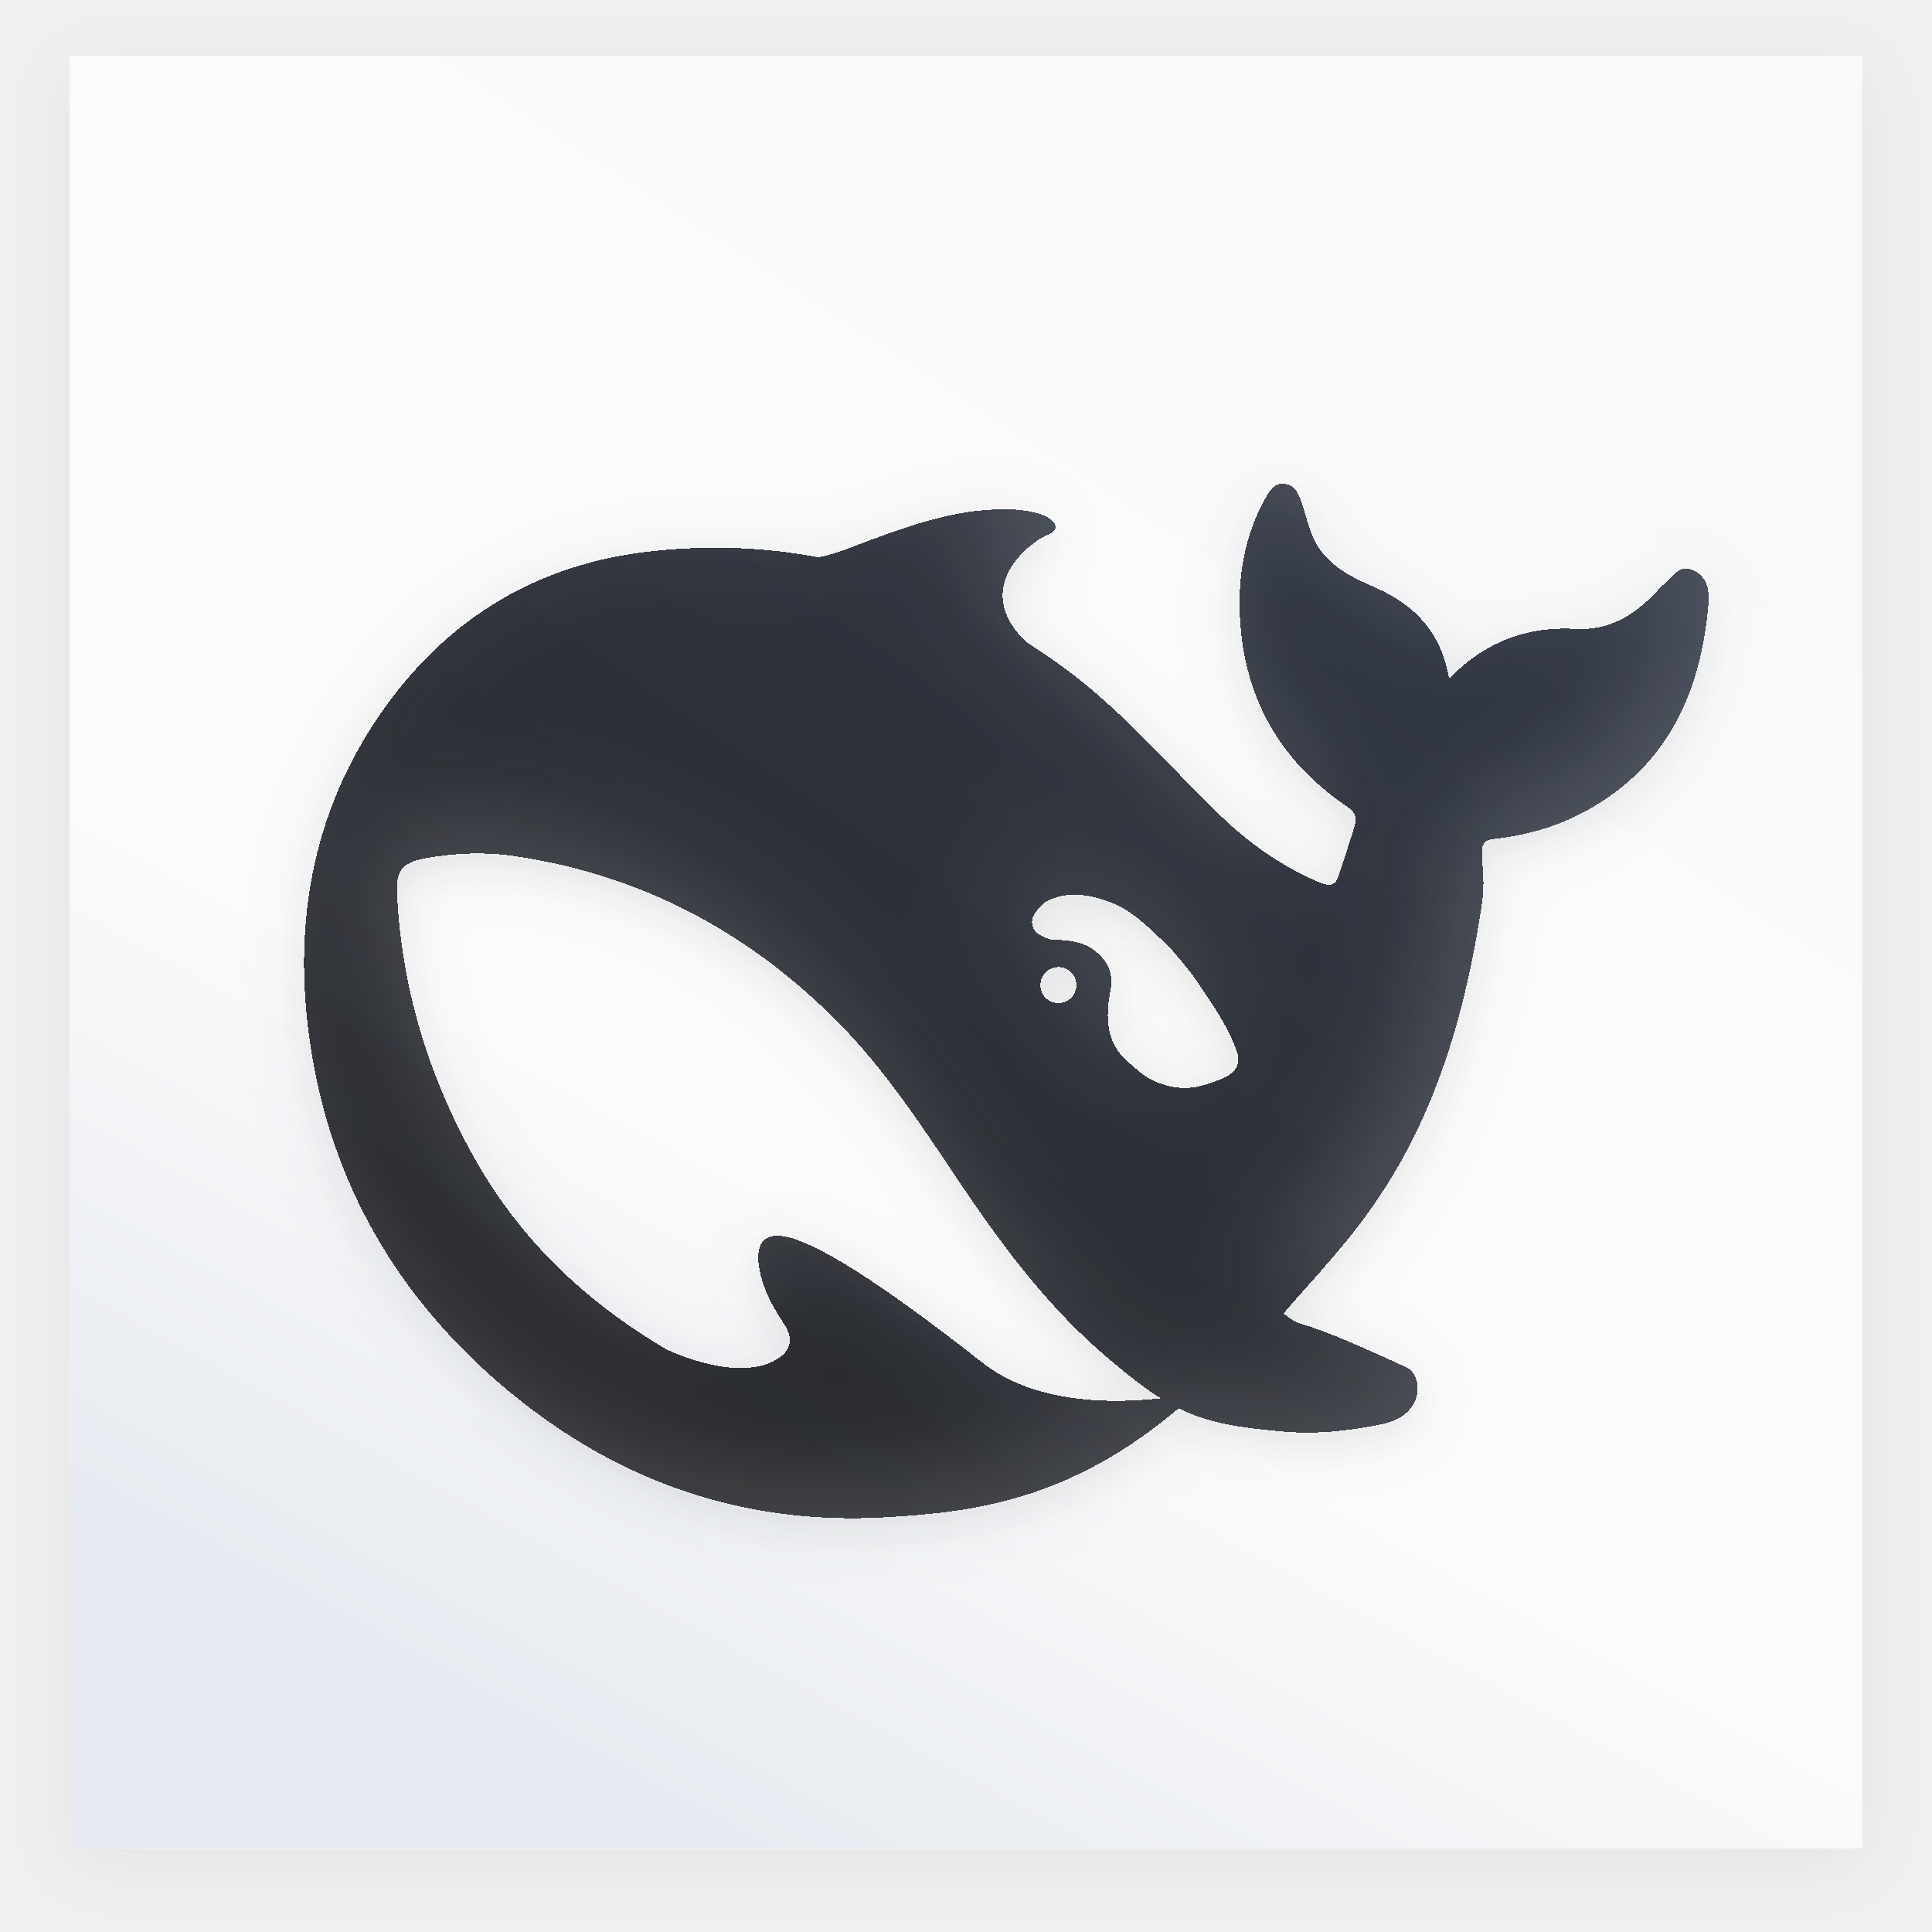
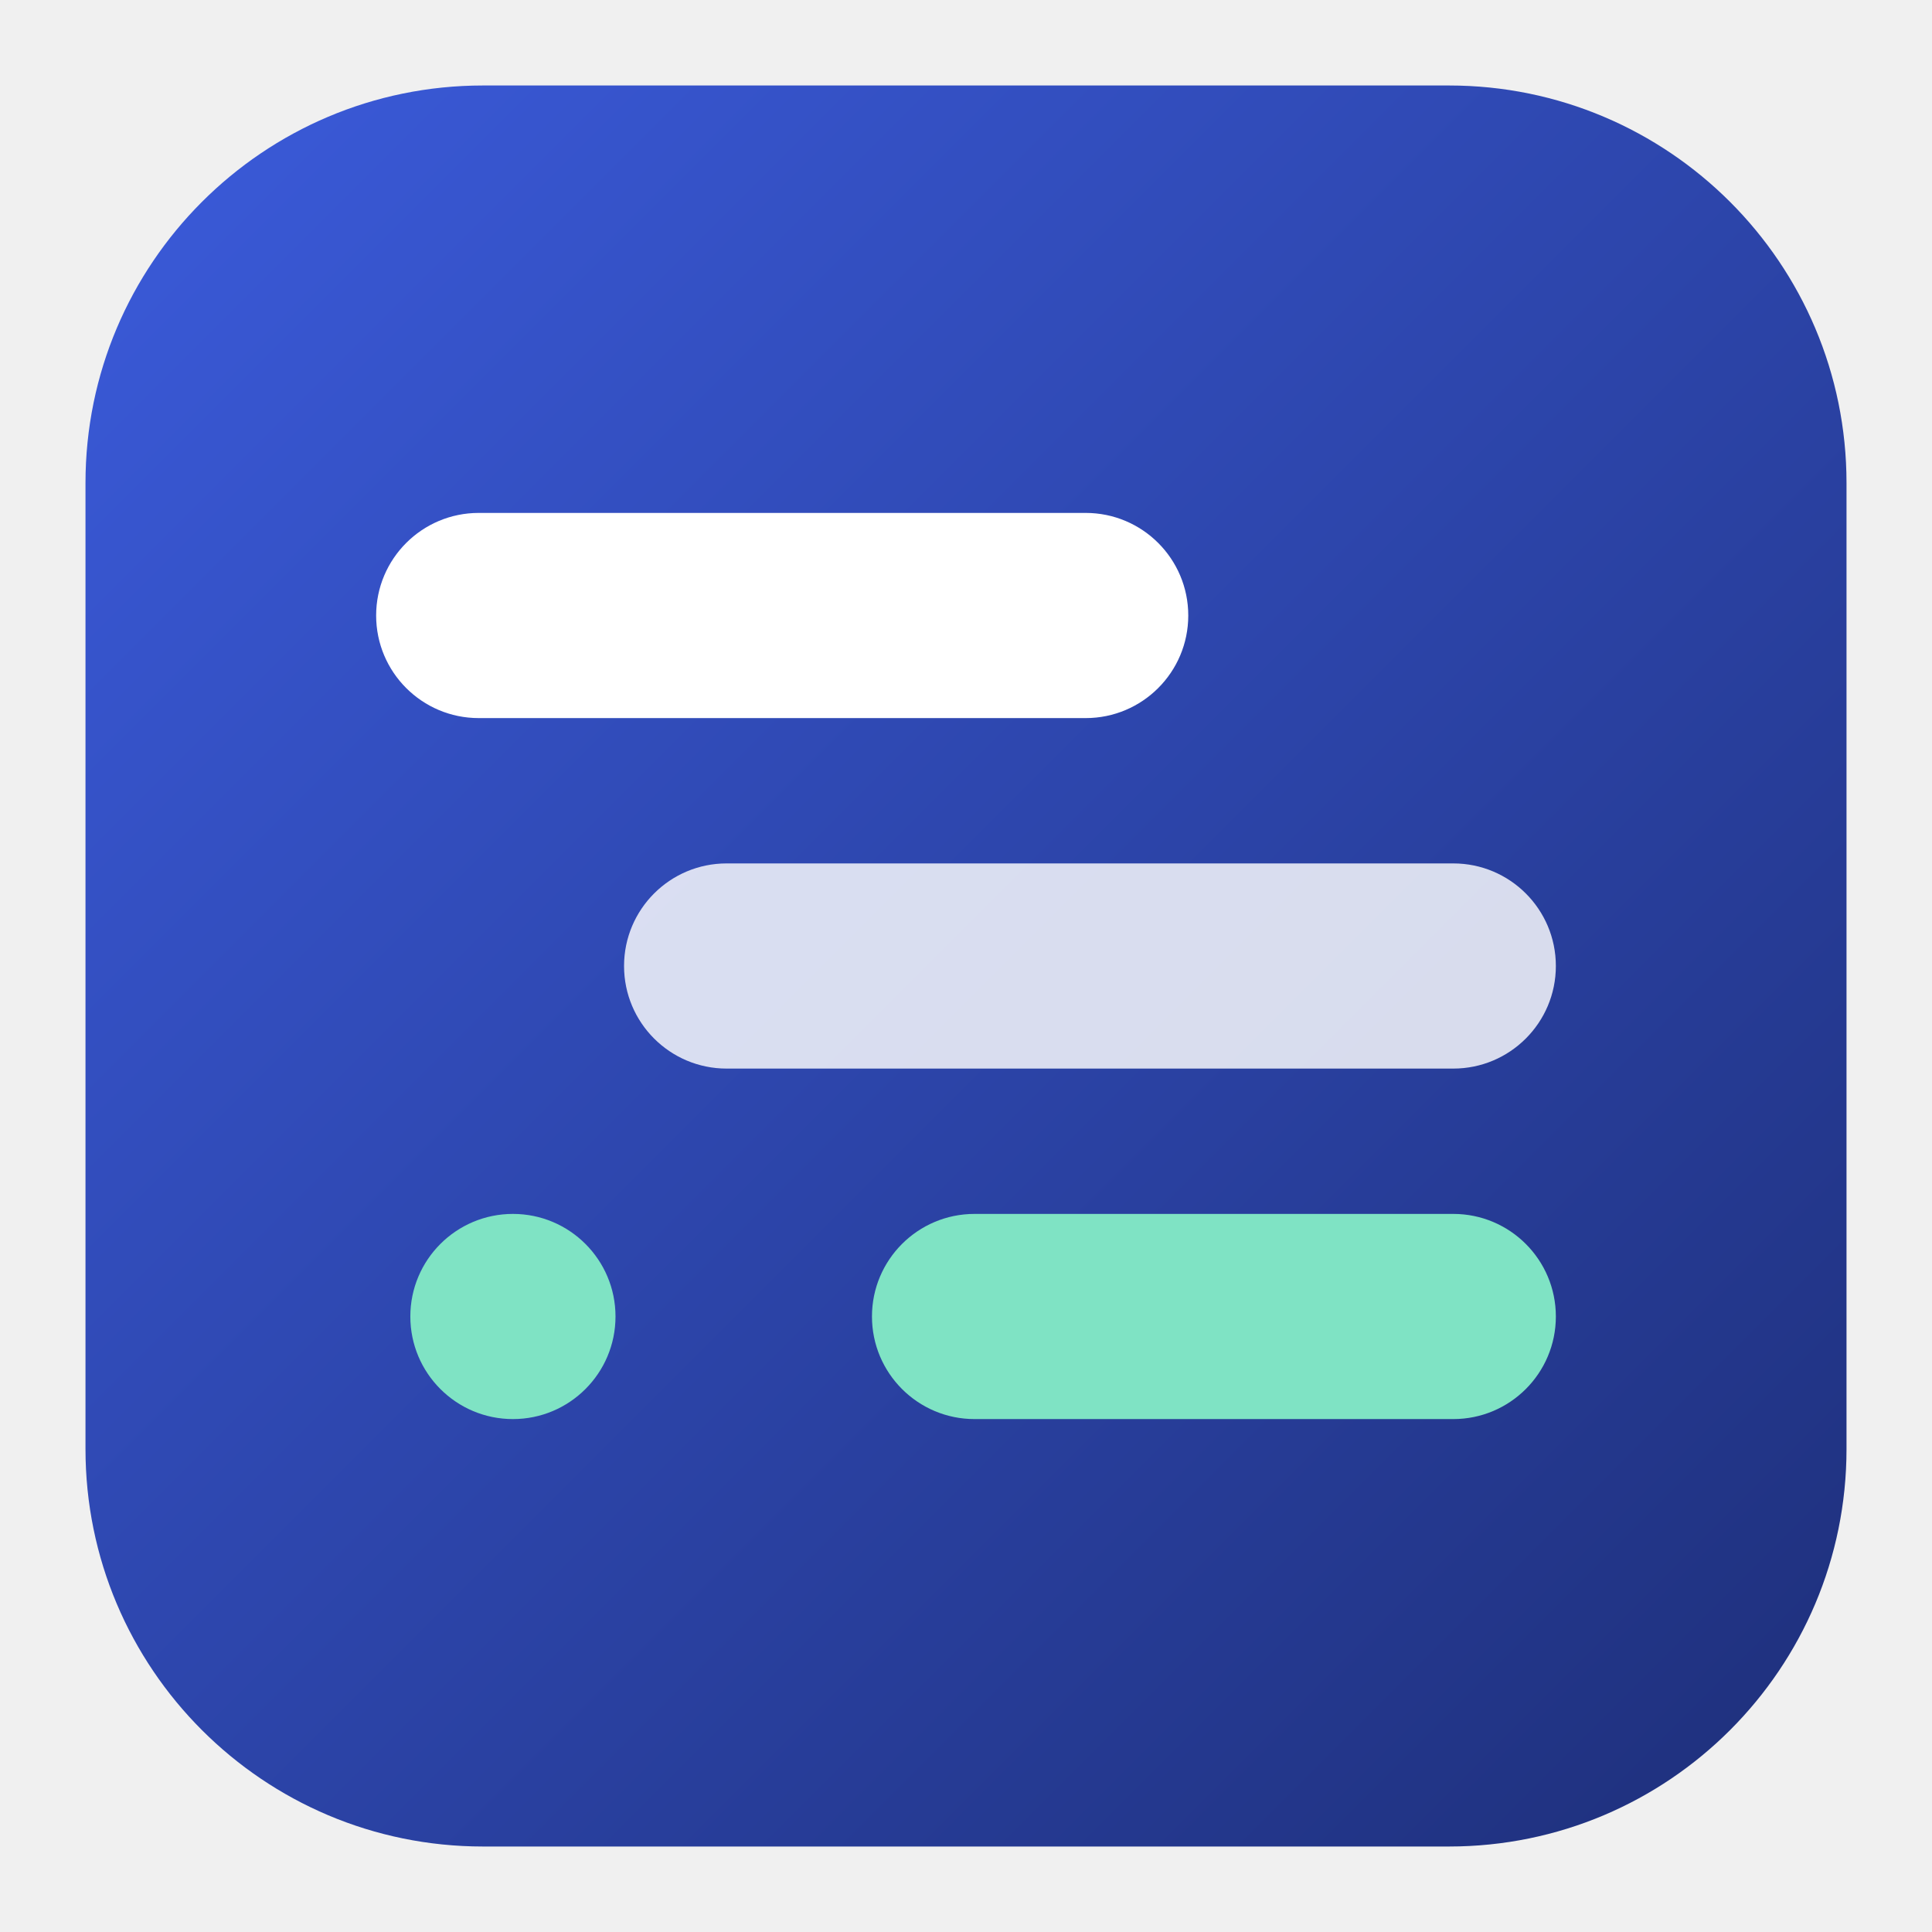
- <svg xmlns="http://www.w3.org/2000/svg" width="1104" height="1104" viewBox="0 0 1104 1104" fill="none">
-   <g filter="url(#filter0_d_1637_371)">
-     <rect width="1024" height="1024" transform="translate(40 32)" fill="#FBFBFB" />
-     <rect width="1024" height="1024" transform="translate(40 32)" fill="url(#paint0_linear_1637_371)" fill-opacity="0.4" />
-     <rect width="1024" height="1024" transform="translate(40 32)" fill="url(#paint1_linear_1637_371)" fill-opacity="0.8" />
-     <g filter="url(#filter1_ddi_1637_371)">
-       <path d="M968.002 326.025C959.5 321.85 955.842 329.804 950.865 333.835C949.162 335.143 947.722 336.834 946.283 338.393C933.859 351.673 919.336 360.407 900.376 359.363C872.649 357.804 848.963 366.525 828.035 387.759C823.586 361.583 808.812 345.951 786.313 335.936C774.536 330.729 762.64 325.51 754.401 314.186C748.645 306.112 747.074 297.127 744.195 288.274C742.36 282.936 740.538 277.465 734.385 276.554C727.718 275.51 725.103 281.112 722.476 285.803C712.006 304.95 707.952 326.039 708.349 347.405C709.26 395.463 729.54 433.742 769.823 460.962C774.404 464.094 775.579 467.212 774.14 471.771C771.394 481.153 768.119 490.257 765.241 499.639C763.406 505.624 760.66 506.933 754.256 504.329C732.154 495.08 713.049 481.417 696.175 464.874C667.524 437.138 641.633 406.536 609.325 382.566C601.733 376.964 594.154 371.758 586.298 366.802C553.33 334.773 590.616 308.464 599.251 305.333C608.282 302.082 602.393 290.877 573.214 291.009C544.048 291.141 517.364 300.906 483.353 313.935C478.389 315.891 473.147 317.318 467.786 318.494C436.917 312.64 404.873 311.332 371.377 315.111C308.332 322.141 257.975 351.964 220.953 402.876C176.471 464.081 166.014 533.624 178.835 606.153C192.302 682.594 231.291 745.887 291.194 795.372C353.328 846.68 424.876 871.813 506.498 866.99C556.076 864.122 611.279 857.489 673.532 804.74C689.23 812.55 705.708 815.681 733.052 818.02C754.111 819.976 774.391 816.976 790.076 813.726C814.674 808.519 812.971 785.726 804.072 781.564C731.995 747.962 747.826 761.638 733.435 750.565C770.06 707.198 825.263 662.139 846.85 516.156C848.553 504.567 847.114 497.273 846.85 487.892C846.718 482.157 848.025 479.95 854.574 479.303C872.623 477.215 890.156 472.273 906.238 463.42C952.938 437.892 971.765 395.965 976.215 345.7C976.875 338.01 976.083 330.069 967.976 326.039L968.002 326.025ZM561.067 778.432C491.222 723.477 457.343 705.374 443.347 706.154C430.263 706.933 432.626 721.918 435.505 731.682C438.515 741.315 442.436 747.962 447.929 756.418C451.718 762.021 454.346 770.345 444.14 776.609C421.641 790.549 382.533 771.918 380.698 771.006C335.174 744.182 297.109 708.757 270.293 660.316C244.389 613.698 229.35 563.685 226.868 510.302C226.208 497.406 230.01 492.847 242.831 490.508C259.704 487.376 277.106 486.729 293.98 489.2C365.264 499.625 425.959 531.523 476.844 582.052C505.878 610.831 527.861 645.213 550.491 678.815C574.561 714.492 600.452 748.49 633.42 776.358C645.066 786.122 654.348 793.548 663.247 799.019C636.431 802.018 591.698 802.666 561.08 778.445L561.067 778.432ZM594.55 562.905C594.55 557.171 599.132 552.625 604.888 552.625C606.195 552.625 607.371 552.876 608.414 553.273C609.853 553.801 611.16 554.581 612.203 555.744C614.038 557.567 615.081 560.17 615.081 562.905C615.081 568.64 610.5 573.185 604.743 573.185C598.987 573.185 594.537 568.627 594.537 562.905H594.55ZM698.539 616.301C691.871 619.037 685.19 621.375 678.787 621.64C668.845 622.155 657.992 618.125 652.103 613.17C642.953 605.479 636.404 601.185 633.658 587.773C632.483 582.039 633.13 573.185 634.186 568.111C636.536 557.171 633.922 550.141 626.212 543.759C619.927 538.553 611.952 537.112 603.185 537.112C599.911 537.112 596.914 535.685 594.682 534.509C591.025 532.686 588.015 528.127 590.893 522.525C591.804 520.701 596.254 516.275 597.297 515.495C609.206 508.716 622.937 510.936 635.625 516.01C647.403 520.833 656.288 529.686 669.109 542.186C682.193 557.289 684.543 561.465 692.003 572.789C697.892 581.642 703.252 590.759 706.909 601.185C709.128 607.699 706.249 613.038 698.539 616.288V616.301Z" fill="url(#paint2_linear_1637_371)" fill-opacity="0.9" shape-rendering="crispEdges" />
-     </g>
-   </g>
+ <svg xmlns="http://www.w3.org/2000/svg" width="1104" height="1104" viewBox="60 60 904 904">
  <defs>
-     <filter id="filter0_d_1637_371" x="-8" y="-16" width="1120" height="1120" filterUnits="userSpaceOnUse" color-interpolation-filters="sRGB">
-       <feFlood flood-opacity="0" result="BackgroundImageFix" />
-       <feColorMatrix in="SourceAlpha" type="matrix" values="0 0 0 0 0 0 0 0 0 0 0 0 0 0 0 0 0 0 127 0" result="hardAlpha" />
-       <feOffset dy="8" />
-       <feGaussianBlur stdDeviation="20" />
-       <feComposite in2="hardAlpha" operator="out" />
-       <feColorMatrix type="matrix" values="0 0 0 0 0 0 0 0 0 0 0 0 0 0 0 0 0 0 0.05 0" />
-       <feBlend mode="normal" in2="BackgroundImageFix" result="effect1_dropShadow_1637_371" />
-       <feBlend mode="normal" in="BackgroundImageFix" in2="effect1_dropShadow_1637_371" result="BackgroundImageFix" />
-       <feBlend mode="normal" in="SourceGraphic" in2="BackgroundImageFix" result="shape" />
-     </filter>
-     <filter id="filter1_ddi_1637_371" x="133.744" y="240.427" width="882.652" height="671.147" filterUnits="userSpaceOnUse" color-interpolation-filters="sRGB">
-       <feFlood flood-opacity="0" result="BackgroundImageFix" />
-       <feColorMatrix in="SourceAlpha" type="matrix" values="0 0 0 0 0 0 0 0 0 0 0 0 0 0 0 0 0 0 127 0" result="hardAlpha" />
-       <feOffset dy="4" />
-       <feGaussianBlur stdDeviation="20" />
-       <feComposite in2="hardAlpha" operator="out" />
-       <feColorMatrix type="matrix" values="0 0 0 0 0.176 0 0 0 0 0.192 0 0 0 0 0.231 0 0 0 0.08 0" />
-       <feBlend mode="normal" in2="BackgroundImageFix" result="effect1_dropShadow_1637_371" />
-       <feColorMatrix in="SourceAlpha" type="matrix" values="0 0 0 0 0 0 0 0 0 0 0 0 0 0 0 0 0 0 127 0" result="hardAlpha" />
-       <feOffset dy="8" />
-       <feGaussianBlur stdDeviation="8" />
-       <feComposite in2="hardAlpha" operator="out" />
-       <feColorMatrix type="matrix" values="0 0 0 0 0.173 0 0 0 0 0.188 0 0 0 0 0.224 0 0 0 0.04 0" />
-       <feBlend mode="normal" in2="effect1_dropShadow_1637_371" result="effect2_dropShadow_1637_371" />
-       <feBlend mode="normal" in="SourceGraphic" in2="BackgroundImageFix" result="shape" />
-       <feColorMatrix in="SourceAlpha" type="matrix" values="0 0 0 0 0 0 0 0 0 0 0 0 0 0 0 0 0 0 127 0" result="hardAlpha" />
-       <feOffset dx="-16" dy="-20" />
-       <feGaussianBlur stdDeviation="30" />
-       <feComposite in2="hardAlpha" operator="arithmetic" k2="-1" k3="1" />
-       <feColorMatrix type="matrix" values="0 0 0 0 1 0 0 0 0 1 0 0 0 0 1 0 0 0 0.15 0" />
-       <feBlend mode="normal" in2="shape" result="effect3_innerShadow_1637_371" />
-       <feBlend mode="normal" in="effect3_innerShadow_1637_371" in2="effect2_dropShadow_1637_371" result="effect3_innerShadow_1637_371" />
-     </filter>
-     <linearGradient id="paint0_linear_1637_371" x1="973.58" y1="1.59609e-05" x2="378.123" y2="917.86" gradientUnits="userSpaceOnUse">
-       <stop offset="0.142" stop-color="#D4DBE9" />
-       <stop offset="0.486" stop-color="#FBFBFB" />
-     </linearGradient>
-     <linearGradient id="paint1_linear_1637_371" x1="603.371" y1="445.063" x2="239.356" y2="1111.41" gradientUnits="userSpaceOnUse">
-       <stop offset="0.363" stop-color="#FBFBFB" />
-       <stop offset="0.83" stop-color="#E1E6EE" />
-     </linearGradient>
-     <linearGradient id="paint2_linear_1637_371" x1="849.855" y1="39.085" x2="331.636" y2="802.645" gradientUnits="userSpaceOnUse">
-       <stop offset="0.086" stop-color="#1C2434" />
-       <stop offset="1" stop-color="#0F1115" />
+     <linearGradient id="bg" x1="0" y1="0" x2="1" y2="1">
+       <stop offset="0" stop-color="#3b5bdb" />
+       <stop offset="1" stop-color="#1e2f7a" />
    </linearGradient>
  </defs>
+   <rect x="100" y="100" width="824" height="824" rx="186" fill="url(#bg)" />
+   <rect x="236" y="300" width="380" height="96" rx="48" fill="#ffffff" />
+   <rect x="352" y="464" width="436" height="96" rx="48" fill="#ffffff" fill-opacity="0.82" />
+   <rect x="468" y="628" width="320" height="96" rx="48" fill="#7fe3c4" />
+   <circle cx="300" cy="676" r="48" fill="#7fe3c4" />
</svg>
